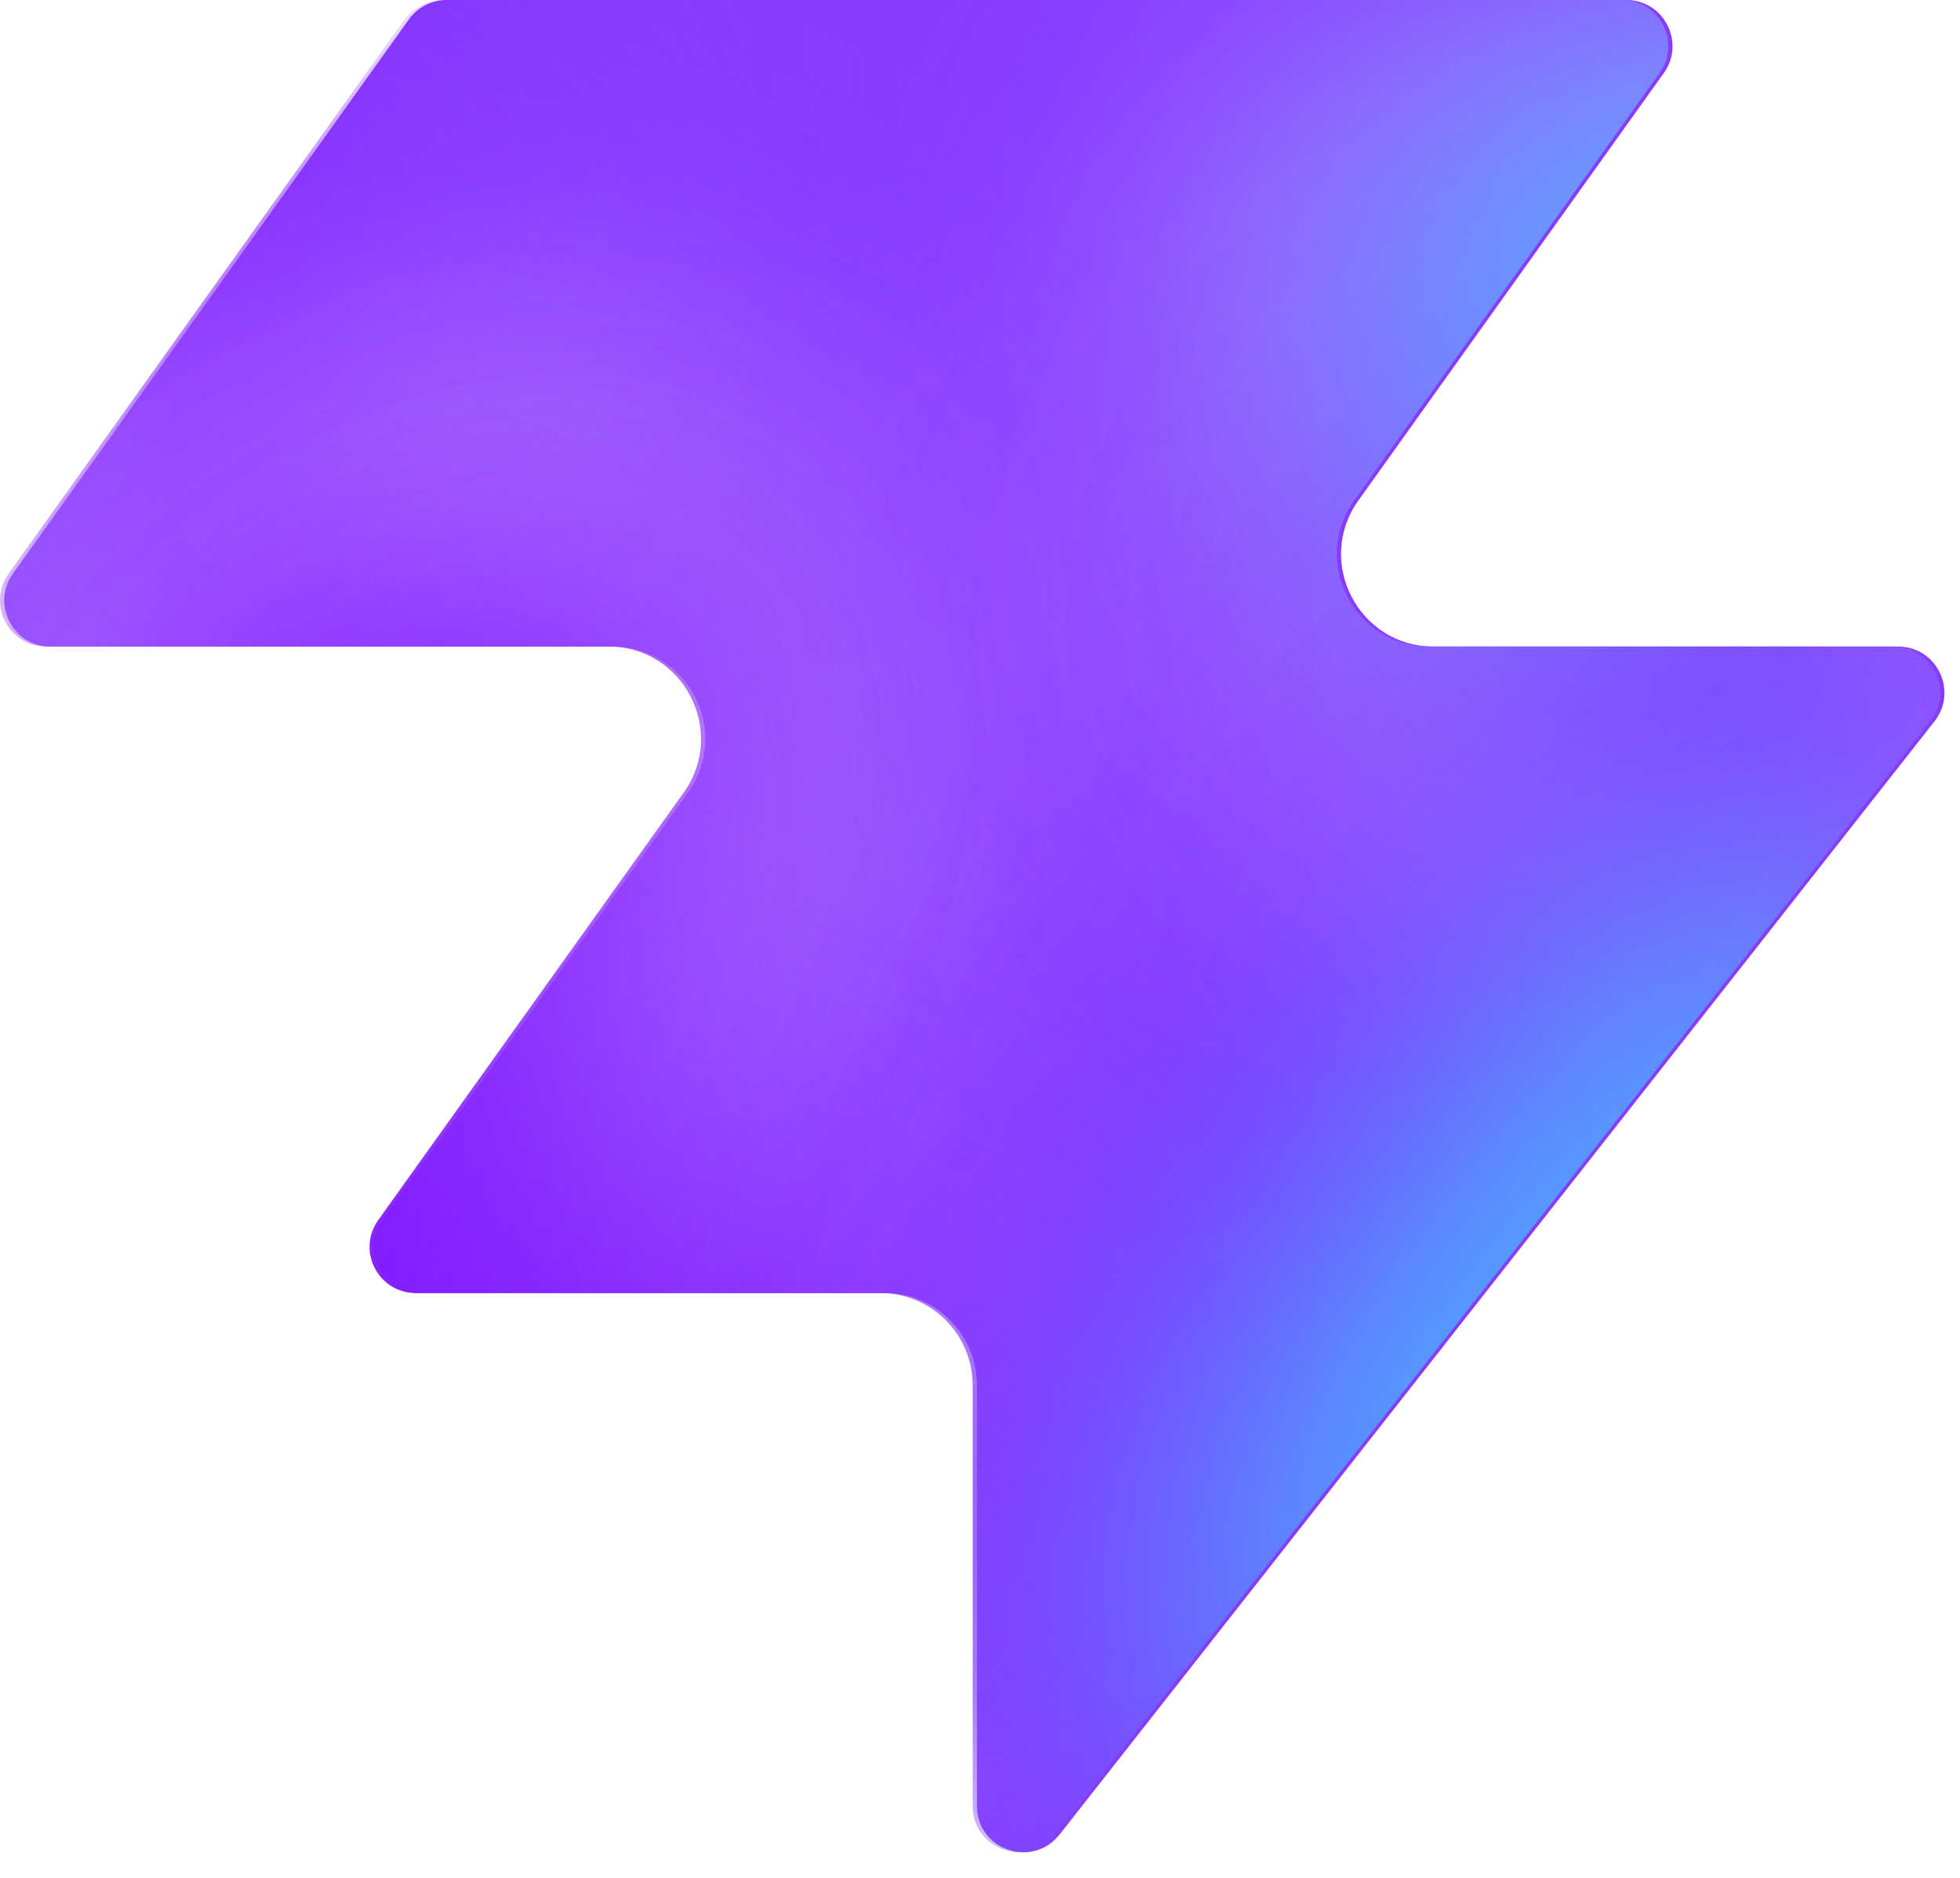
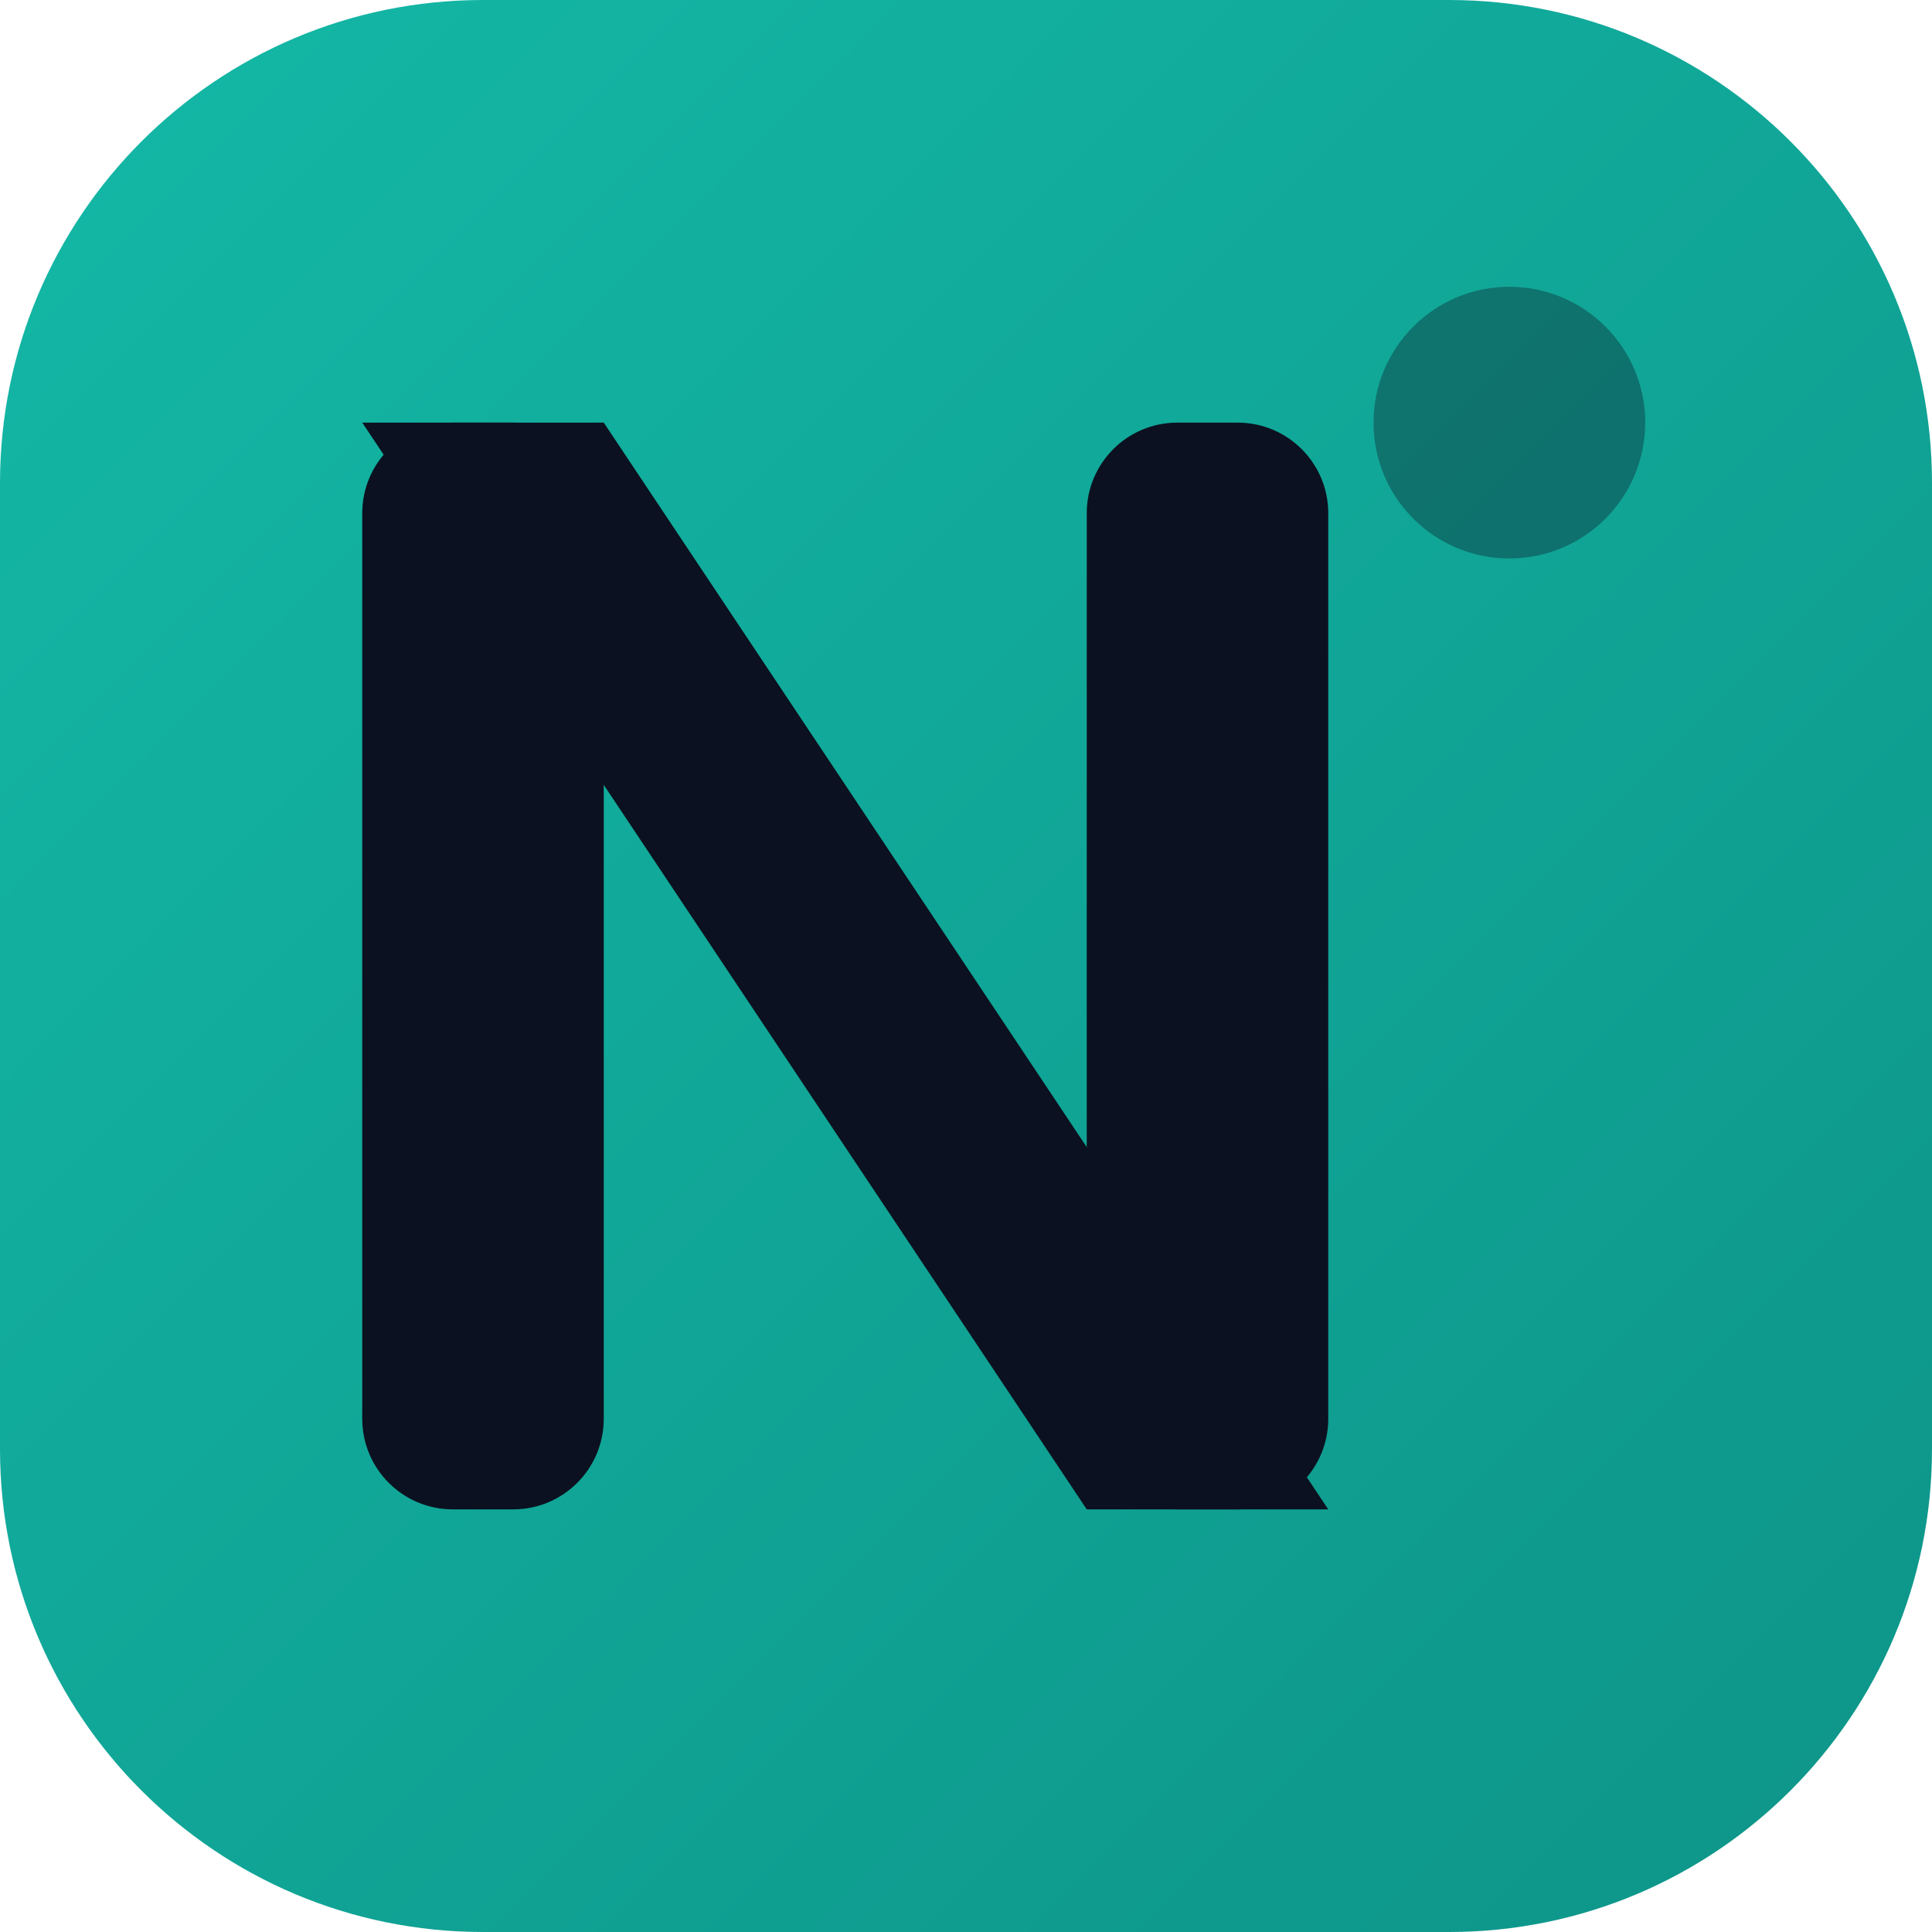
- <svg xmlns="http://www.w3.org/2000/svg" width="48" height="46" fill="none" viewBox="0 0 48 46">
-   <path fill="#863bff" d="M25.946 44.938c-.664.845-2.021.375-2.021-.698V33.937a2.26 2.26 0 0 0-2.262-2.262H10.287c-.92 0-1.456-1.04-.92-1.788l7.48-10.471c1.07-1.497 0-3.578-1.842-3.578H1.237c-.92 0-1.456-1.04-.92-1.788L10.013.474c.214-.297.556-.474.92-.474h28.894c.92 0 1.456 1.04.92 1.788l-7.48 10.471c-1.07 1.498 0 3.579 1.842 3.579h11.377c.943 0 1.473 1.088.89 1.83L25.947 44.94z" style="fill:#863bff;fill:color(display-p3 .525 .23 1);fill-opacity:1" />
-   <mask id="a" width="48" height="46" x="0" y="0" maskUnits="userSpaceOnUse" style="mask-type:alpha">
-     <path fill="#000" d="M25.842 44.938c-.664.844-2.021.375-2.021-.698V33.937a2.26 2.26 0 0 0-2.262-2.262H10.183c-.92 0-1.456-1.04-.92-1.788l7.48-10.471c1.07-1.498 0-3.579-1.842-3.579H1.133c-.92 0-1.456-1.04-.92-1.787L9.91.473c.214-.297.556-.474.92-.474h28.894c.92 0 1.456 1.04.92 1.788l-7.48 10.471c-1.07 1.498 0 3.578 1.842 3.578h11.377c.943 0 1.473 1.088.89 1.832L25.843 44.94z" style="fill:#000;fill-opacity:1" />
-   </mask>
-   <g mask="url(#a)">
-     <g filter="url(#b)">
-       <ellipse cx="5.508" cy="14.704" fill="#ede6ff" rx="5.508" ry="14.704" style="fill:#ede6ff;fill:color(display-p3 .927 .903 1);fill-opacity:1" transform="matrix(.00324 1 1 -.00324 -4.47 31.516)" />
-     </g>
-     <g filter="url(#c)">
-       <ellipse cx="10.399" cy="29.851" fill="#ede6ff" rx="10.399" ry="29.851" style="fill:#ede6ff;fill:color(display-p3 .927 .903 1);fill-opacity:1" transform="matrix(.00324 1 1 -.00324 -39.328 7.883)" />
-     </g>
-     <g filter="url(#d)">
-       <ellipse cx="5.508" cy="30.487" fill="#7e14ff" rx="5.508" ry="30.487" style="fill:#7e14ff;fill:color(display-p3 .492 .077 1);fill-opacity:1" transform="rotate(89.814 -25.913 -14.639)scale(1 -1)" />
-     </g>
-     <g filter="url(#e)">
-       <ellipse cx="5.508" cy="30.599" fill="#7e14ff" rx="5.508" ry="30.599" style="fill:#7e14ff;fill:color(display-p3 .492 .077 1);fill-opacity:1" transform="rotate(89.814 -32.644 -3.334)scale(1 -1)" />
-     </g>
-     <g filter="url(#f)">
-       <ellipse cx="5.508" cy="30.599" fill="#7e14ff" rx="5.508" ry="30.599" style="fill:#7e14ff;fill:color(display-p3 .492 .077 1);fill-opacity:1" transform="matrix(.00324 1 1 -.00324 -34.34 30.47)" />
-     </g>
-     <g filter="url(#g)">
-       <ellipse cx="14.072" cy="22.078" fill="#ede6ff" rx="14.072" ry="22.078" style="fill:#ede6ff;fill:color(display-p3 .927 .903 1);fill-opacity:1" transform="rotate(93.35 24.506 48.493)scale(-1 1)" />
-     </g>
-     <g filter="url(#h)">
-       <ellipse cx="3.47" cy="21.501" fill="#7e14ff" rx="3.47" ry="21.501" style="fill:#7e14ff;fill:color(display-p3 .492 .077 1);fill-opacity:1" transform="rotate(89.009 28.708 47.59)scale(-1 1)" />
-     </g>
-     <g filter="url(#i)">
-       <ellipse cx="3.47" cy="21.501" fill="#7e14ff" rx="3.47" ry="21.501" style="fill:#7e14ff;fill:color(display-p3 .492 .077 1);fill-opacity:1" transform="rotate(89.009 28.708 47.59)scale(-1 1)" />
-     </g>
-     <g filter="url(#j)">
-       <ellipse cx=".387" cy="8.972" fill="#7e14ff" rx="4.407" ry="29.108" style="fill:#7e14ff;fill:color(display-p3 .492 .077 1);fill-opacity:1" transform="rotate(39.51 .387 8.972)" />
-     </g>
-     <g filter="url(#k)">
-       <ellipse cx="47.523" cy="-6.092" fill="#7e14ff" rx="4.407" ry="29.108" style="fill:#7e14ff;fill:color(display-p3 .492 .077 1);fill-opacity:1" transform="rotate(37.892 47.523 -6.092)" />
-     </g>
-     <g filter="url(#l)">
-       <ellipse cx="41.412" cy="6.333" fill="#47bfff" rx="5.971" ry="9.665" style="fill:#47bfff;fill:color(display-p3 .28 .748 1);fill-opacity:1" transform="rotate(37.892 41.412 6.333)" />
-     </g>
-     <g filter="url(#m)">
-       <ellipse cx="-1.879" cy="38.332" fill="#7e14ff" rx="4.407" ry="29.108" style="fill:#7e14ff;fill:color(display-p3 .492 .077 1);fill-opacity:1" transform="rotate(37.892 -1.88 38.332)" />
-     </g>
-     <g filter="url(#n)">
-       <ellipse cx="-1.879" cy="38.332" fill="#7e14ff" rx="4.407" ry="29.108" style="fill:#7e14ff;fill:color(display-p3 .492 .077 1);fill-opacity:1" transform="rotate(37.892 -1.88 38.332)" />
-     </g>
-     <g filter="url(#o)">
-       <ellipse cx="35.651" cy="29.907" fill="#7e14ff" rx="4.407" ry="29.108" style="fill:#7e14ff;fill:color(display-p3 .492 .077 1);fill-opacity:1" transform="rotate(37.892 35.651 29.907)" />
-     </g>
-     <g filter="url(#p)">
-       <ellipse cx="38.418" cy="32.4" fill="#47bfff" rx="5.971" ry="15.297" style="fill:#47bfff;fill:color(display-p3 .28 .748 1);fill-opacity:1" transform="rotate(37.892 38.418 32.4)" />
-     </g>
-   </g>
+ <svg xmlns="http://www.w3.org/2000/svg" viewBox="0 0 64 64">
  <defs>
-     <filter id="b" width="60.045" height="41.654" x="-19.77" y="16.149" color-interpolation-filters="sRGB" filterUnits="userSpaceOnUse">
-       <feFlood flood-opacity="0" result="BackgroundImageFix" />
-       <feBlend in="SourceGraphic" in2="BackgroundImageFix" result="shape" />
-       <feGaussianBlur result="effect1_foregroundBlur_2002_17158" stdDeviation="7.659" />
-     </filter>
-     <filter id="c" width="90.34" height="51.437" x="-54.613" y="-7.533" color-interpolation-filters="sRGB" filterUnits="userSpaceOnUse">
-       <feFlood flood-opacity="0" result="BackgroundImageFix" />
-       <feBlend in="SourceGraphic" in2="BackgroundImageFix" result="shape" />
-       <feGaussianBlur result="effect1_foregroundBlur_2002_17158" stdDeviation="7.659" />
-     </filter>
-     <filter id="d" width="79.355" height="29.4" x="-49.64" y="2.03" color-interpolation-filters="sRGB" filterUnits="userSpaceOnUse">
-       <feFlood flood-opacity="0" result="BackgroundImageFix" />
-       <feBlend in="SourceGraphic" in2="BackgroundImageFix" result="shape" />
-       <feGaussianBlur result="effect1_foregroundBlur_2002_17158" stdDeviation="4.596" />
-     </filter>
-     <filter id="e" width="79.579" height="29.4" x="-45.045" y="20.029" color-interpolation-filters="sRGB" filterUnits="userSpaceOnUse">
-       <feFlood flood-opacity="0" result="BackgroundImageFix" />
-       <feBlend in="SourceGraphic" in2="BackgroundImageFix" result="shape" />
-       <feGaussianBlur result="effect1_foregroundBlur_2002_17158" stdDeviation="4.596" />
-     </filter>
-     <filter id="f" width="79.579" height="29.4" x="-43.513" y="21.178" color-interpolation-filters="sRGB" filterUnits="userSpaceOnUse">
-       <feFlood flood-opacity="0" result="BackgroundImageFix" />
-       <feBlend in="SourceGraphic" in2="BackgroundImageFix" result="shape" />
-       <feGaussianBlur result="effect1_foregroundBlur_2002_17158" stdDeviation="4.596" />
-     </filter>
-     <filter id="g" width="74.749" height="58.852" x="15.756" y="-17.901" color-interpolation-filters="sRGB" filterUnits="userSpaceOnUse">
-       <feFlood flood-opacity="0" result="BackgroundImageFix" />
-       <feBlend in="SourceGraphic" in2="BackgroundImageFix" result="shape" />
-       <feGaussianBlur result="effect1_foregroundBlur_2002_17158" stdDeviation="7.659" />
-     </filter>
-     <filter id="h" width="61.377" height="25.362" x="23.548" y="2.284" color-interpolation-filters="sRGB" filterUnits="userSpaceOnUse">
-       <feFlood flood-opacity="0" result="BackgroundImageFix" />
-       <feBlend in="SourceGraphic" in2="BackgroundImageFix" result="shape" />
-       <feGaussianBlur result="effect1_foregroundBlur_2002_17158" stdDeviation="4.596" />
-     </filter>
-     <filter id="i" width="61.377" height="25.362" x="23.548" y="2.284" color-interpolation-filters="sRGB" filterUnits="userSpaceOnUse">
-       <feFlood flood-opacity="0" result="BackgroundImageFix" />
-       <feBlend in="SourceGraphic" in2="BackgroundImageFix" result="shape" />
-       <feGaussianBlur result="effect1_foregroundBlur_2002_17158" stdDeviation="4.596" />
-     </filter>
-     <filter id="j" width="56.045" height="63.649" x="-27.636" y="-22.853" color-interpolation-filters="sRGB" filterUnits="userSpaceOnUse">
-       <feFlood flood-opacity="0" result="BackgroundImageFix" />
-       <feBlend in="SourceGraphic" in2="BackgroundImageFix" result="shape" />
-       <feGaussianBlur result="effect1_foregroundBlur_2002_17158" stdDeviation="4.596" />
-     </filter>
-     <filter id="k" width="54.814" height="64.646" x="20.116" y="-38.415" color-interpolation-filters="sRGB" filterUnits="userSpaceOnUse">
-       <feFlood flood-opacity="0" result="BackgroundImageFix" />
-       <feBlend in="SourceGraphic" in2="BackgroundImageFix" result="shape" />
-       <feGaussianBlur result="effect1_foregroundBlur_2002_17158" stdDeviation="4.596" />
-     </filter>
-     <filter id="l" width="33.541" height="35.313" x="24.641" y="-11.323" color-interpolation-filters="sRGB" filterUnits="userSpaceOnUse">
-       <feFlood flood-opacity="0" result="BackgroundImageFix" />
-       <feBlend in="SourceGraphic" in2="BackgroundImageFix" result="shape" />
-       <feGaussianBlur result="effect1_foregroundBlur_2002_17158" stdDeviation="4.596" />
-     </filter>
-     <filter id="m" width="54.814" height="64.646" x="-29.286" y="6.009" color-interpolation-filters="sRGB" filterUnits="userSpaceOnUse">
-       <feFlood flood-opacity="0" result="BackgroundImageFix" />
-       <feBlend in="SourceGraphic" in2="BackgroundImageFix" result="shape" />
-       <feGaussianBlur result="effect1_foregroundBlur_2002_17158" stdDeviation="4.596" />
-     </filter>
-     <filter id="n" width="54.814" height="64.646" x="-29.286" y="6.009" color-interpolation-filters="sRGB" filterUnits="userSpaceOnUse">
-       <feFlood flood-opacity="0" result="BackgroundImageFix" />
-       <feBlend in="SourceGraphic" in2="BackgroundImageFix" result="shape" />
-       <feGaussianBlur result="effect1_foregroundBlur_2002_17158" stdDeviation="4.596" />
-     </filter>
-     <filter id="o" width="54.814" height="64.646" x="8.244" y="-2.416" color-interpolation-filters="sRGB" filterUnits="userSpaceOnUse">
-       <feFlood flood-opacity="0" result="BackgroundImageFix" />
-       <feBlend in="SourceGraphic" in2="BackgroundImageFix" result="shape" />
-       <feGaussianBlur result="effect1_foregroundBlur_2002_17158" stdDeviation="4.596" />
-     </filter>
-     <filter id="p" width="39.409" height="43.623" x="18.713" y="10.588" color-interpolation-filters="sRGB" filterUnits="userSpaceOnUse">
-       <feFlood flood-opacity="0" result="BackgroundImageFix" />
-       <feBlend in="SourceGraphic" in2="BackgroundImageFix" result="shape" />
-       <feGaussianBlur result="effect1_foregroundBlur_2002_17158" stdDeviation="4.596" />
-     </filter>
+     <linearGradient id="g" x1="0%" y1="0%" x2="100%" y2="100%">
+       <stop offset="0%" stop-color="#14B8A6" />
+       <stop offset="100%" stop-color="#0d9488" />
+     </linearGradient>
  </defs>
+   <rect width="64" height="64" rx="16" fill="url(#g)" />
+   <rect x="12" y="14" width="8" height="36" rx="3" fill="#0B1120" />
+   <polygon points="12,14 20,14 44,50 36,50" fill="#0B1120" />
+   <rect x="36" y="14" width="8" height="36" rx="3" fill="#0B1120" />
+   <circle cx="50" cy="14" r="4.5" fill="#0B1120" opacity="0.35" />
</svg>
